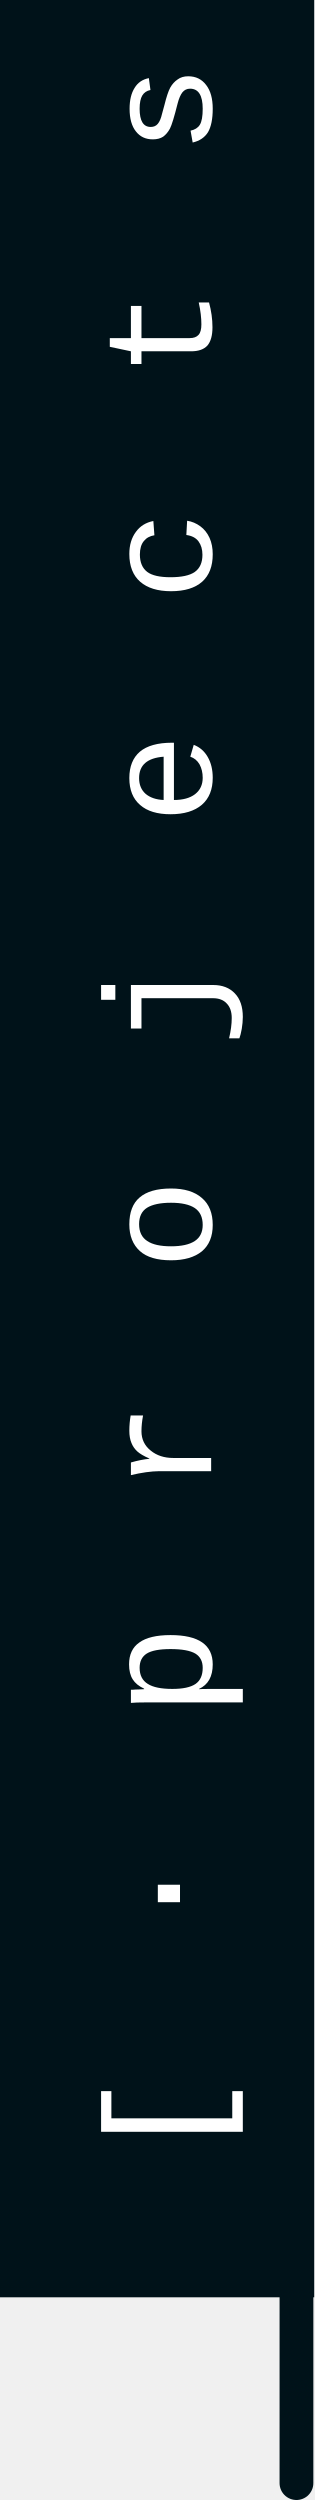
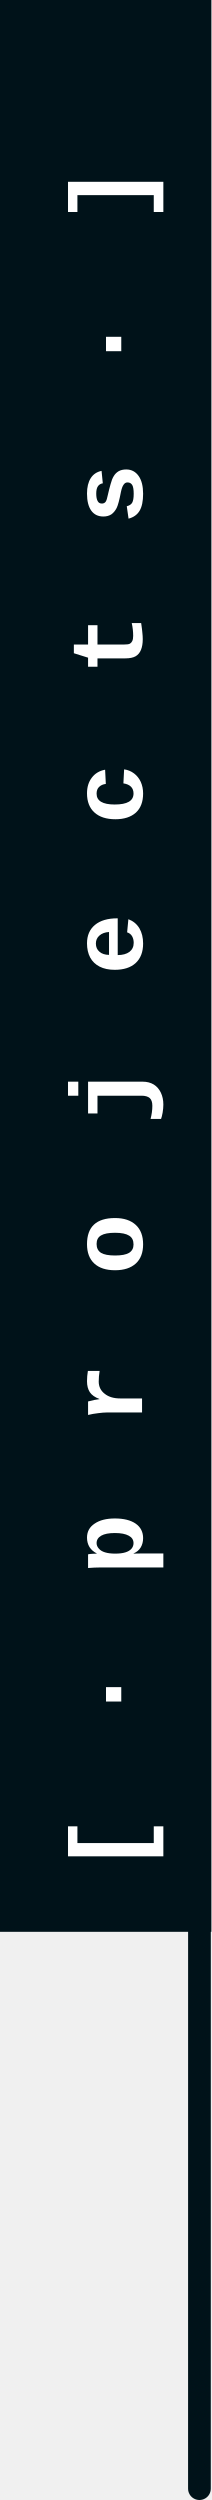
- <svg xmlns="http://www.w3.org/2000/svg" id="art-dir-projects" viewBox="0 0 18.6 148">
+ <svg xmlns="http://www.w3.org/2000/svg" id="art-dir-projects" viewBox="0 0 18.6 220">
  <g>
-     <line x1="17.56" y1="2.63" x2="17.55" y2="147" style="fill:none; stroke:#001219; stroke-linecap:round; stroke-linejoin:round; stroke-width:2px;" />
-     <rect width="18.6" height="136" style="fill:#001219;" />
-     <text transform="translate(12.5 128) rotate(-90)" font-family="'Courier New', monospace" font-size="9" font-weight="400" fill="#fff" letter-spacing="1.2">[ · p r o j e c t s · ]</text>
+     <line x1="17.56" y1="2.63" x2="17.55" y2="219" style="fill:none; stroke:#001219; stroke-linecap:round; stroke-linejoin:round; stroke-width:2px;" />
+     <rect width="18.6" height="170" style="fill:#001219;" />
+     <text transform="translate(12.5 165) rotate(-90)" font-family="'Courier New', monospace" font-size="9" font-weight="700" fill="#fff" letter-spacing="1.2">[ · p r o j e c t s · ]</text>
  </g>
</svg>
